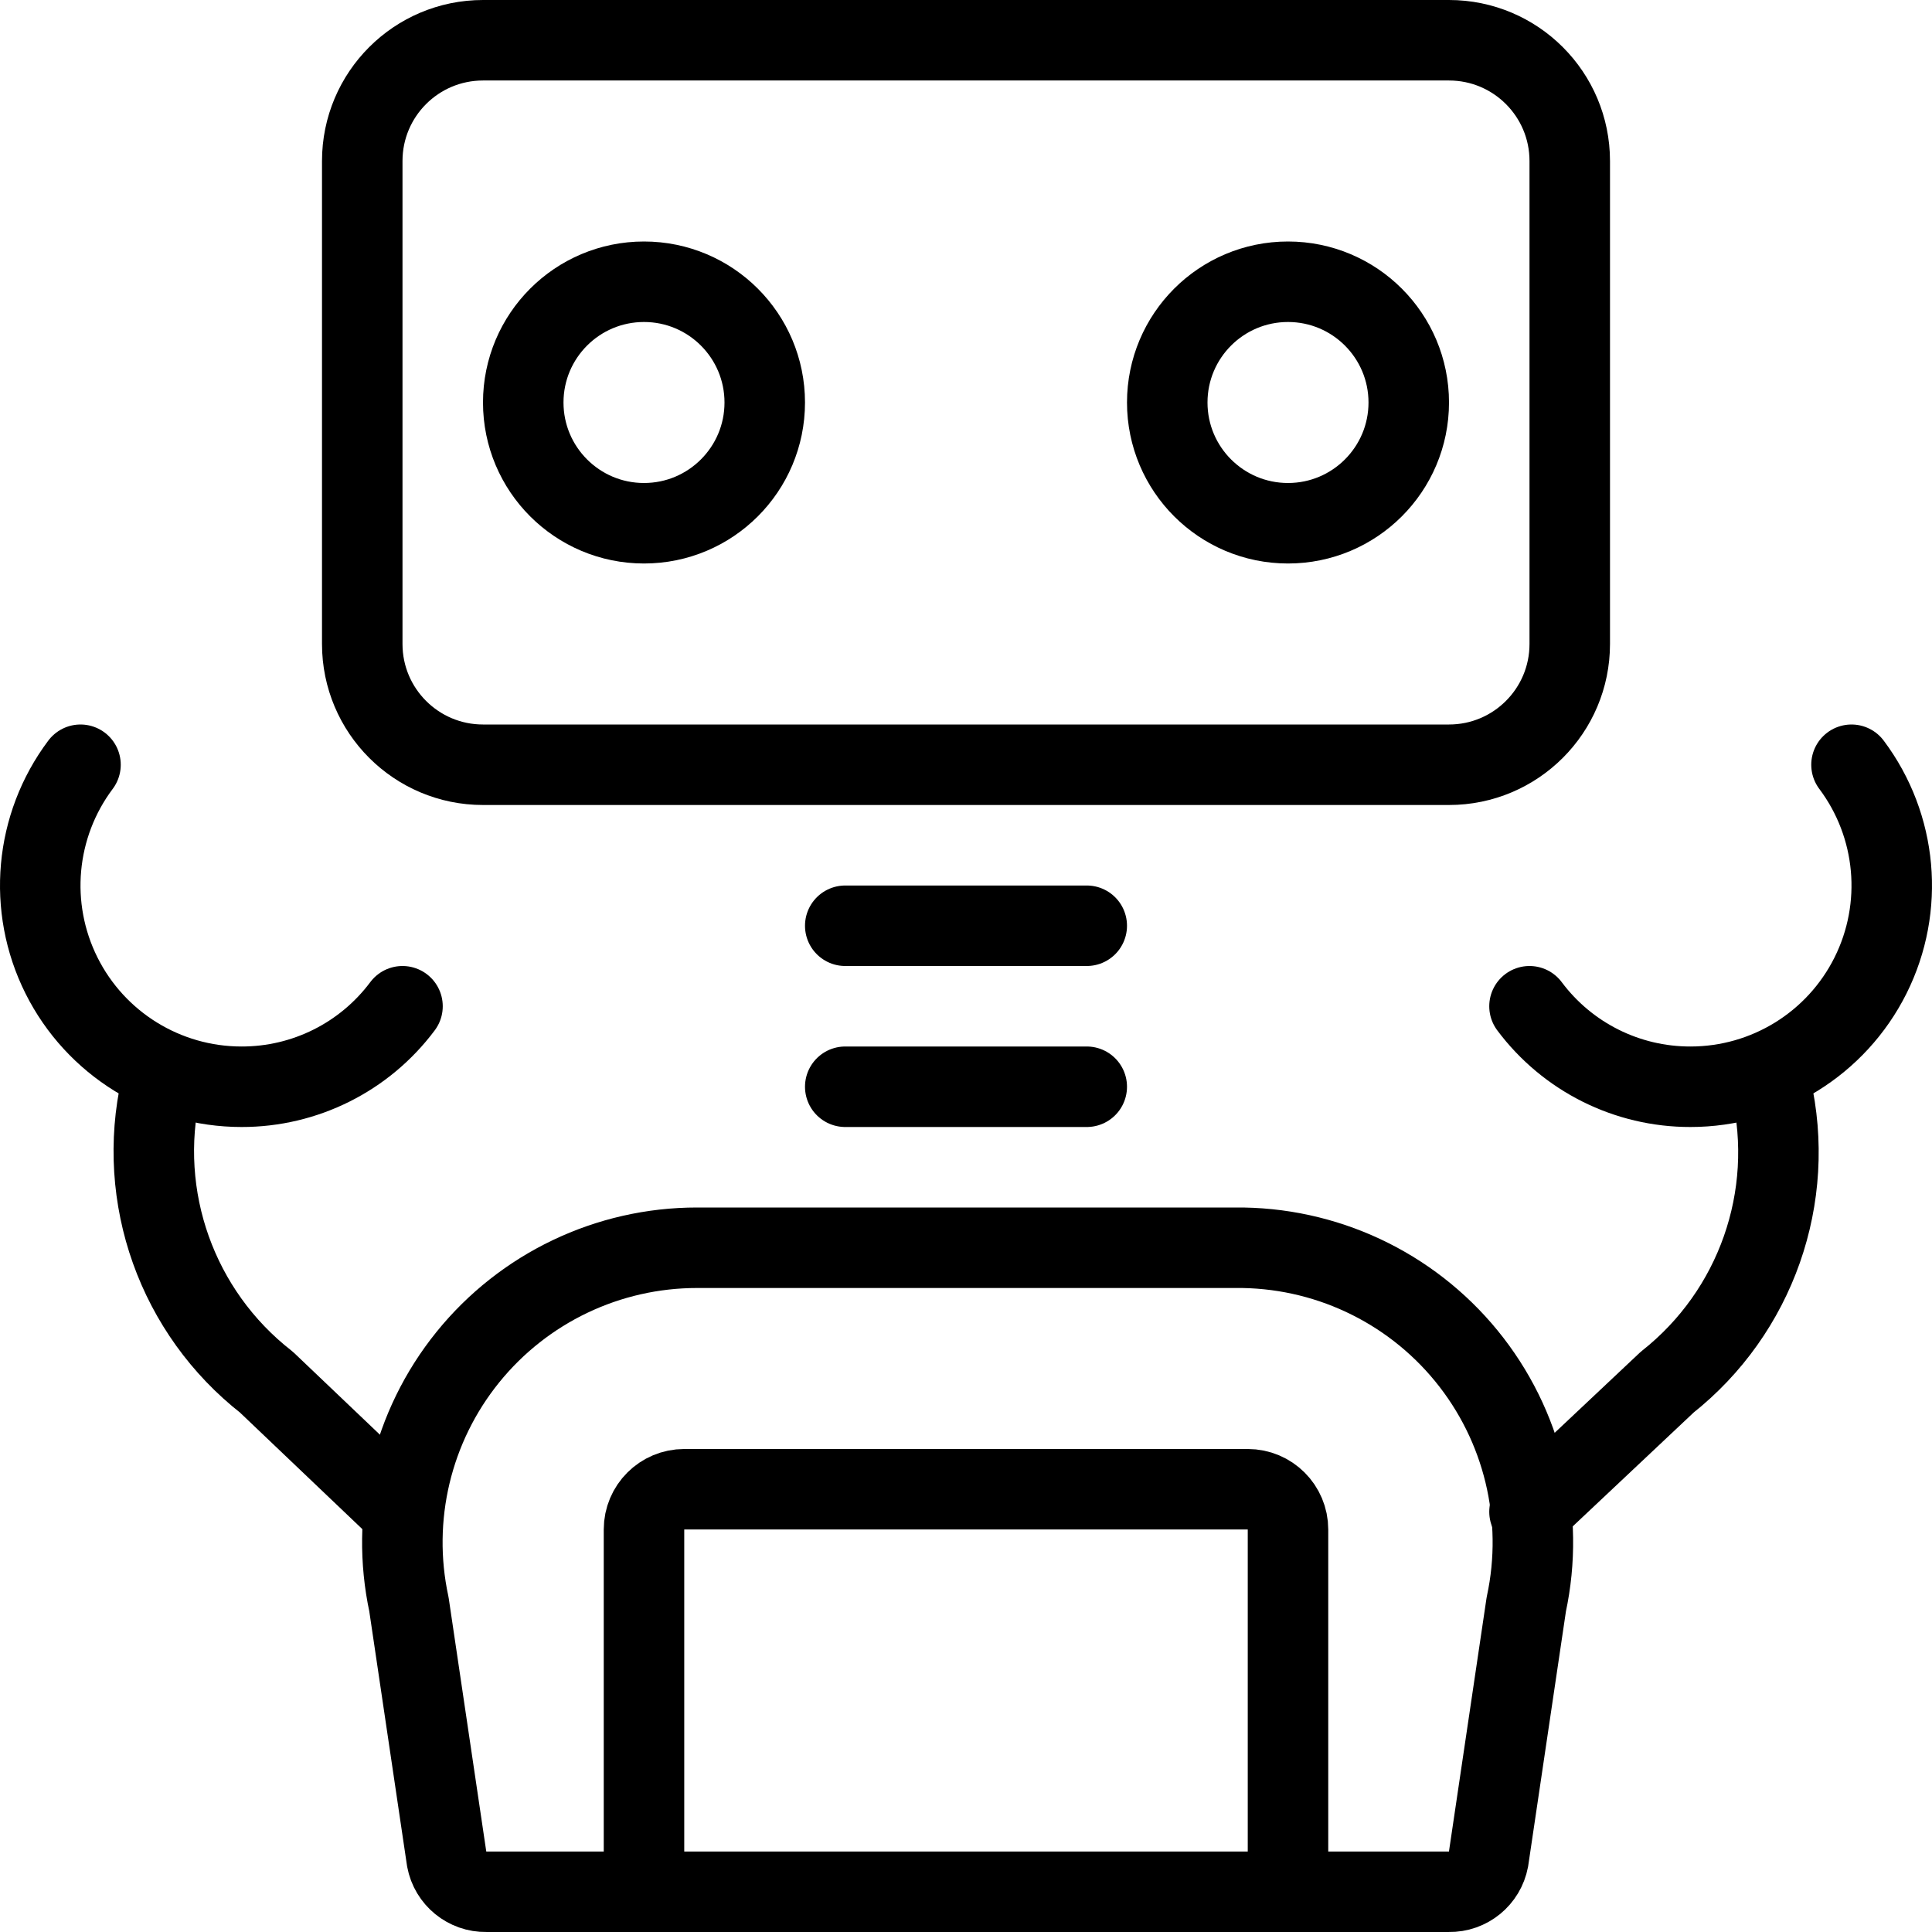
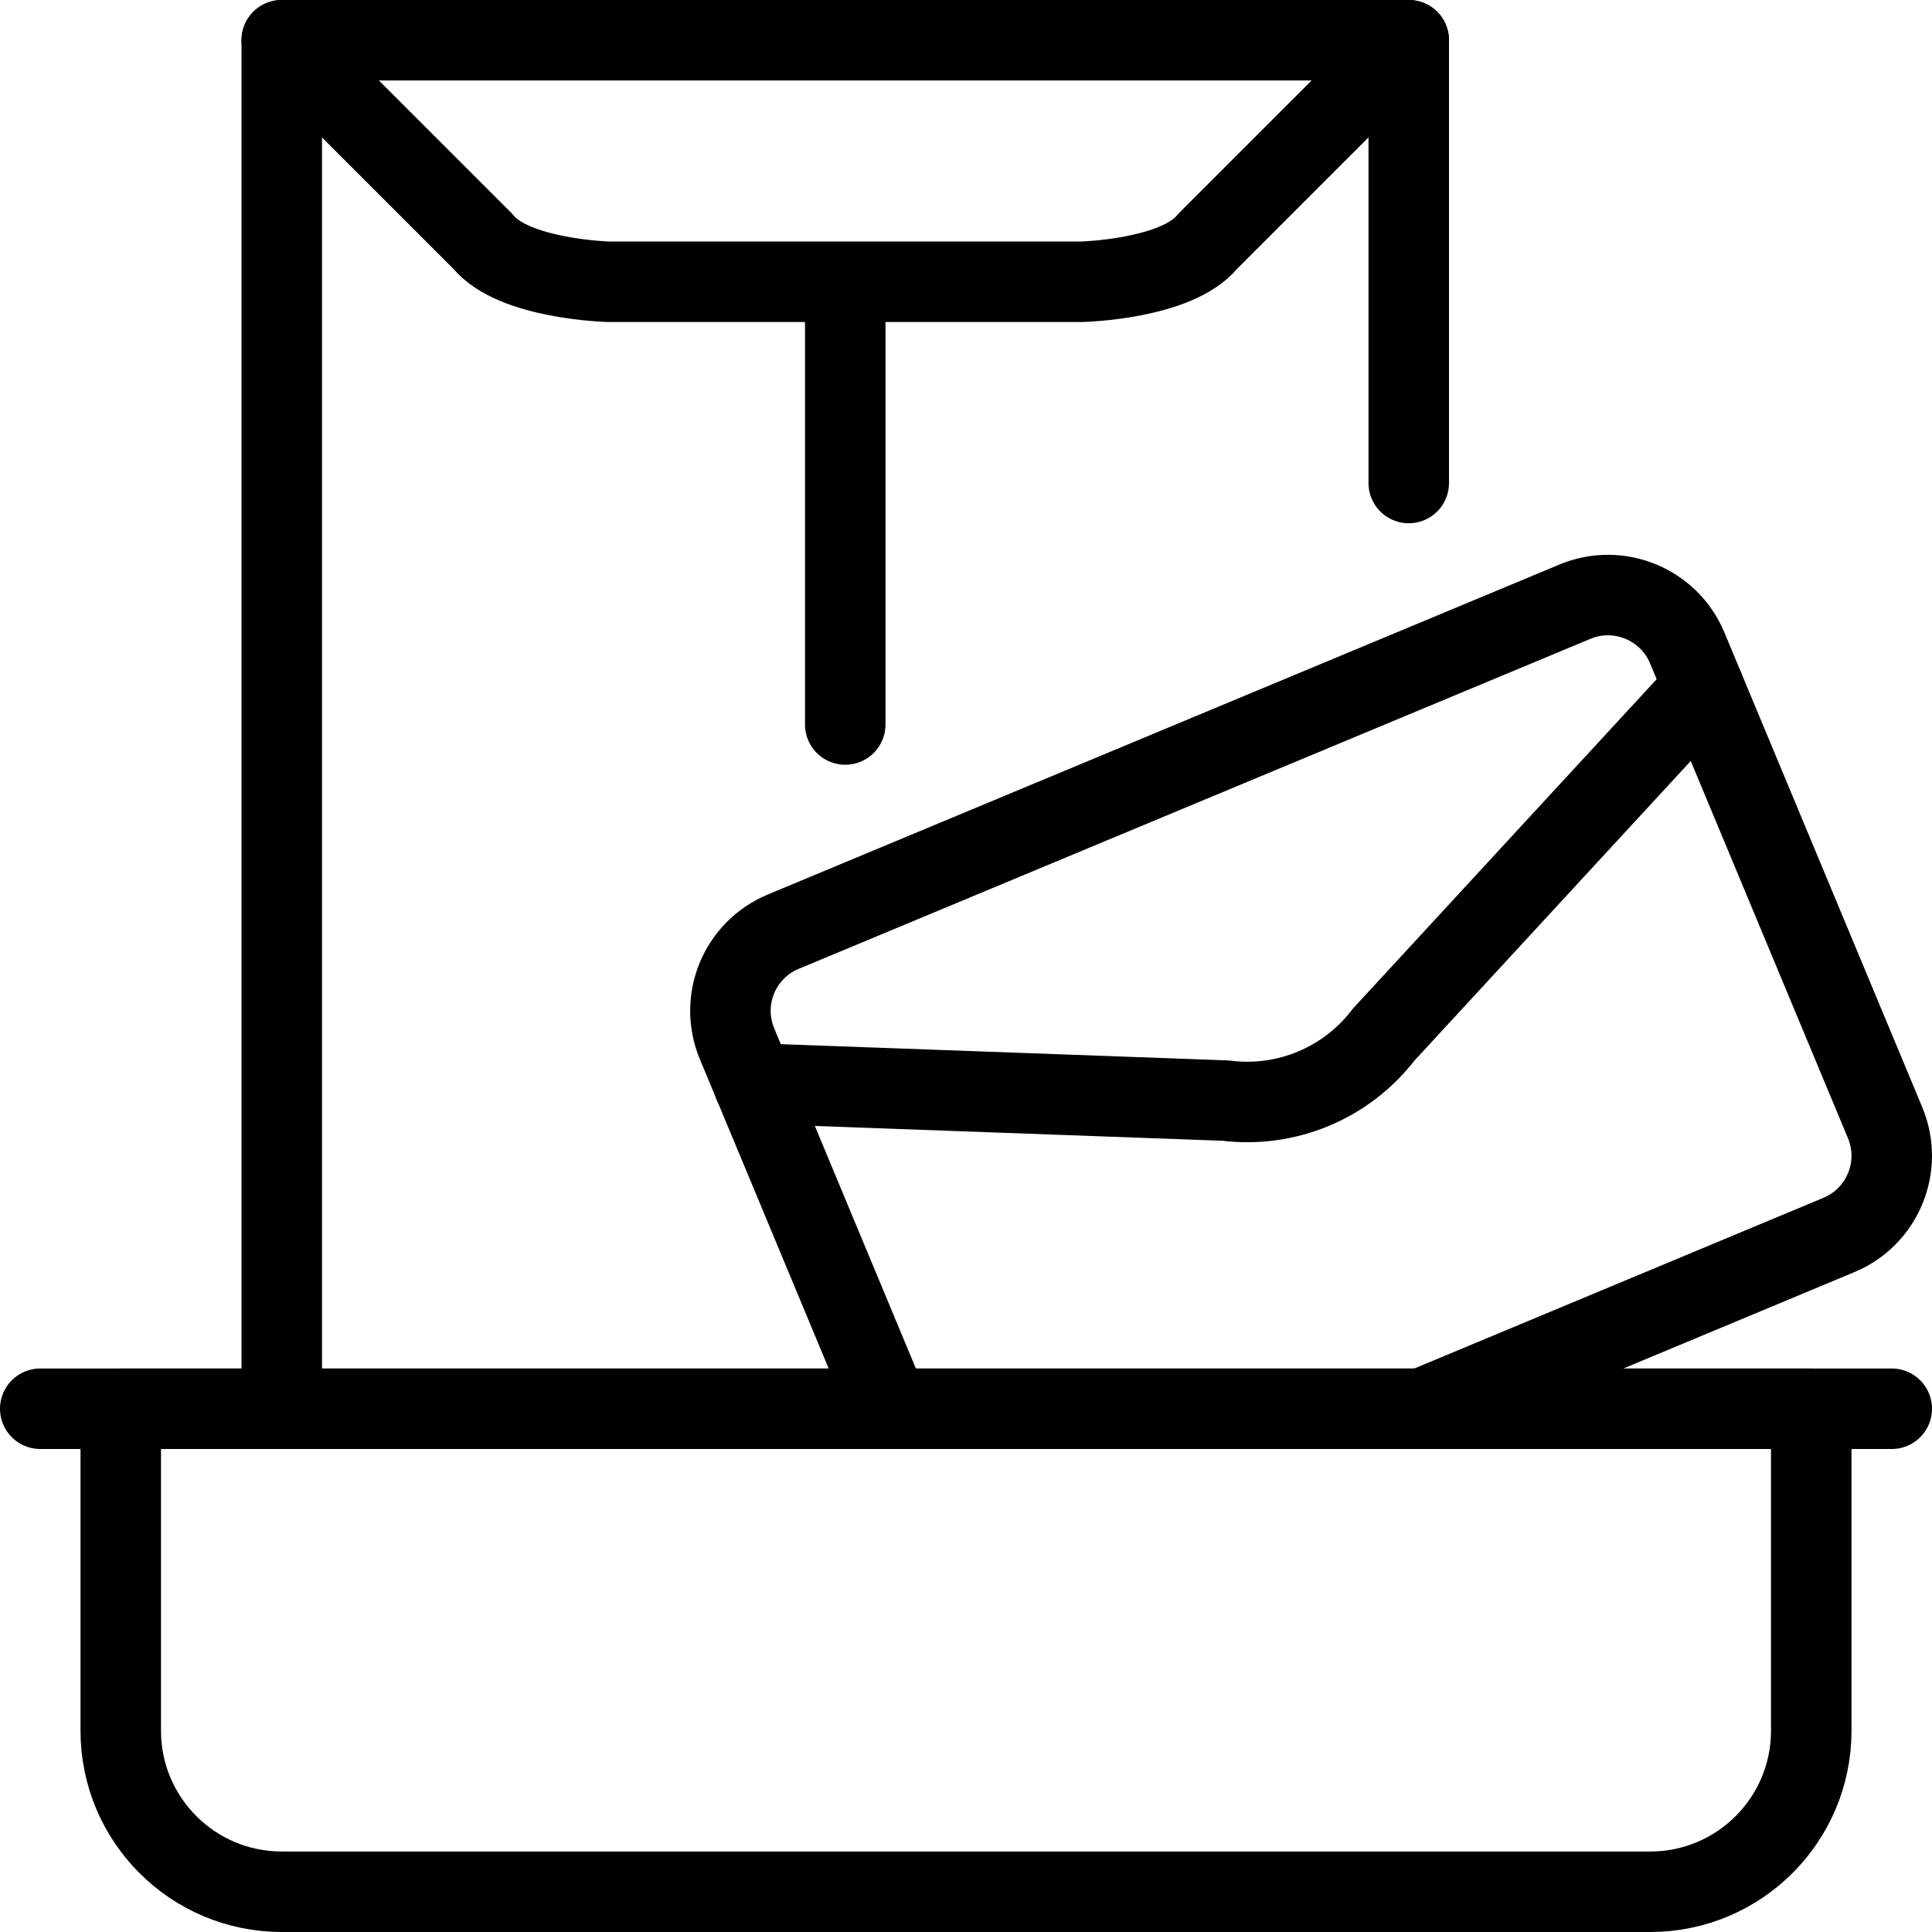
<svg xmlns="http://www.w3.org/2000/svg" viewBox="0 0 24 24">
-   <g>
-     <rect x="4.5" y="0.5" width="15" height="9" rx="1.5" fill="none" stroke="#000000" stroke-linecap="round" stroke-linejoin="round" />
-     <circle cx="8" cy="5" r="1.5" fill="none" stroke="#000000" stroke-linecap="round" stroke-linejoin="round" />
-     <circle cx="16" cy="5" r="1.5" fill="none" stroke="#000000" stroke-linecap="round" stroke-linejoin="round" />
-     <line x1="10.5" y1="11.5" x2="13.5" y2="11.5" fill="none" stroke="#000000" stroke-linecap="round" stroke-linejoin="round" />
-     <line x1="10.5" y1="13.5" x2="13.5" y2="13.5" fill="none" stroke="#000000" stroke-linecap="round" stroke-linejoin="round" />
-     <path d="M15.34,15.5H8.66a3.66,3.66,0,0,0-3.58,4.43l.47,3.17a.49.49,0,0,0,.49.4H18a.49.49,0,0,0,.49-.4l.47-3.17A3.66,3.66,0,0,0,15.34,15.5Z" fill="none" stroke="#000000" stroke-linecap="round" stroke-linejoin="round" />
-     <path d="M19,18.78l1.71-1.61A3.64,3.64,0,0,0,22,13.5L22,13.31" fill="none" stroke="#000000" stroke-linecap="round" stroke-linejoin="round" />
-     <path d="M23,9.5a2.5,2.5,0,0,1-2,4,2.49,2.49,0,0,1-2-1" fill="none" stroke="#000000" stroke-linecap="round" stroke-linejoin="round" />
-     <path d="M5,18.78,3.31,17.17A3.64,3.64,0,0,1,2,13.5l0-.2" fill="none" stroke="#000000" stroke-linecap="round" stroke-linejoin="round" />
-     <path d="M1,9.5a2.5,2.5,0,0,0,2,4,2.49,2.49,0,0,0,2-1" fill="none" stroke="#000000" stroke-linecap="round" stroke-linejoin="round" />
-     <path d="M16,23.5V19a.5.5,0,0,0-.5-.5h-7A.5.5,0,0,0,8,19v4.5" fill="none" stroke="#000000" stroke-linecap="round" stroke-linejoin="round" />
-   </g>
+   <defs />
+   <path d="M22.5,21.5a2,2,0,0,1-2,2H3.5a2,2,0,0,1-2-2v-4h21Z" fill="none" stroke="currentColor" stroke-linecap="round" stroke-linejoin="round" />
+   <path d="M17.5.5,15,3c-.38.469-1.556.5-1.556.5H7.556S6.38,3.469,6,3L3.5.5" fill="none" stroke="currentColor" stroke-linecap="round" stroke-linejoin="round" />
+   <polyline points="3.5 17.5 3.5 0.5 17.5 0.5 17.5 6" fill="none" stroke="currentColor" stroke-linecap="round" stroke-linejoin="round" />
+   <line x1="10.5" y1="3.531" x2="10.5" y2="9" fill="none" stroke="currentColor" stroke-linecap="round" stroke-linejoin="round" />
+   <path d="M11.044,17.5,9.156,12.967a1.064,1.064,0,0,1,.573-1.393l9.836-4.1a1.067,1.067,0,0,1,1.394.574l2.459,5.9a1.066,1.066,0,0,1-.574,1.393L17.669,17.5" fill="none" stroke="currentColor" stroke-linecap="round" stroke-linejoin="round" />
+   <path d="M9.36,13.459l5.865.213a2.132,2.132,0,0,0,1.961-.817l3.978-4.314" fill="none" stroke="currentColor" stroke-linecap="round" stroke-linejoin="round" />
+   <line x1="23.5" y1="17.5" x2="0.5" y2="17.5" fill="none" stroke="currentColor" stroke-linecap="round" stroke-linejoin="round" />
</svg>
